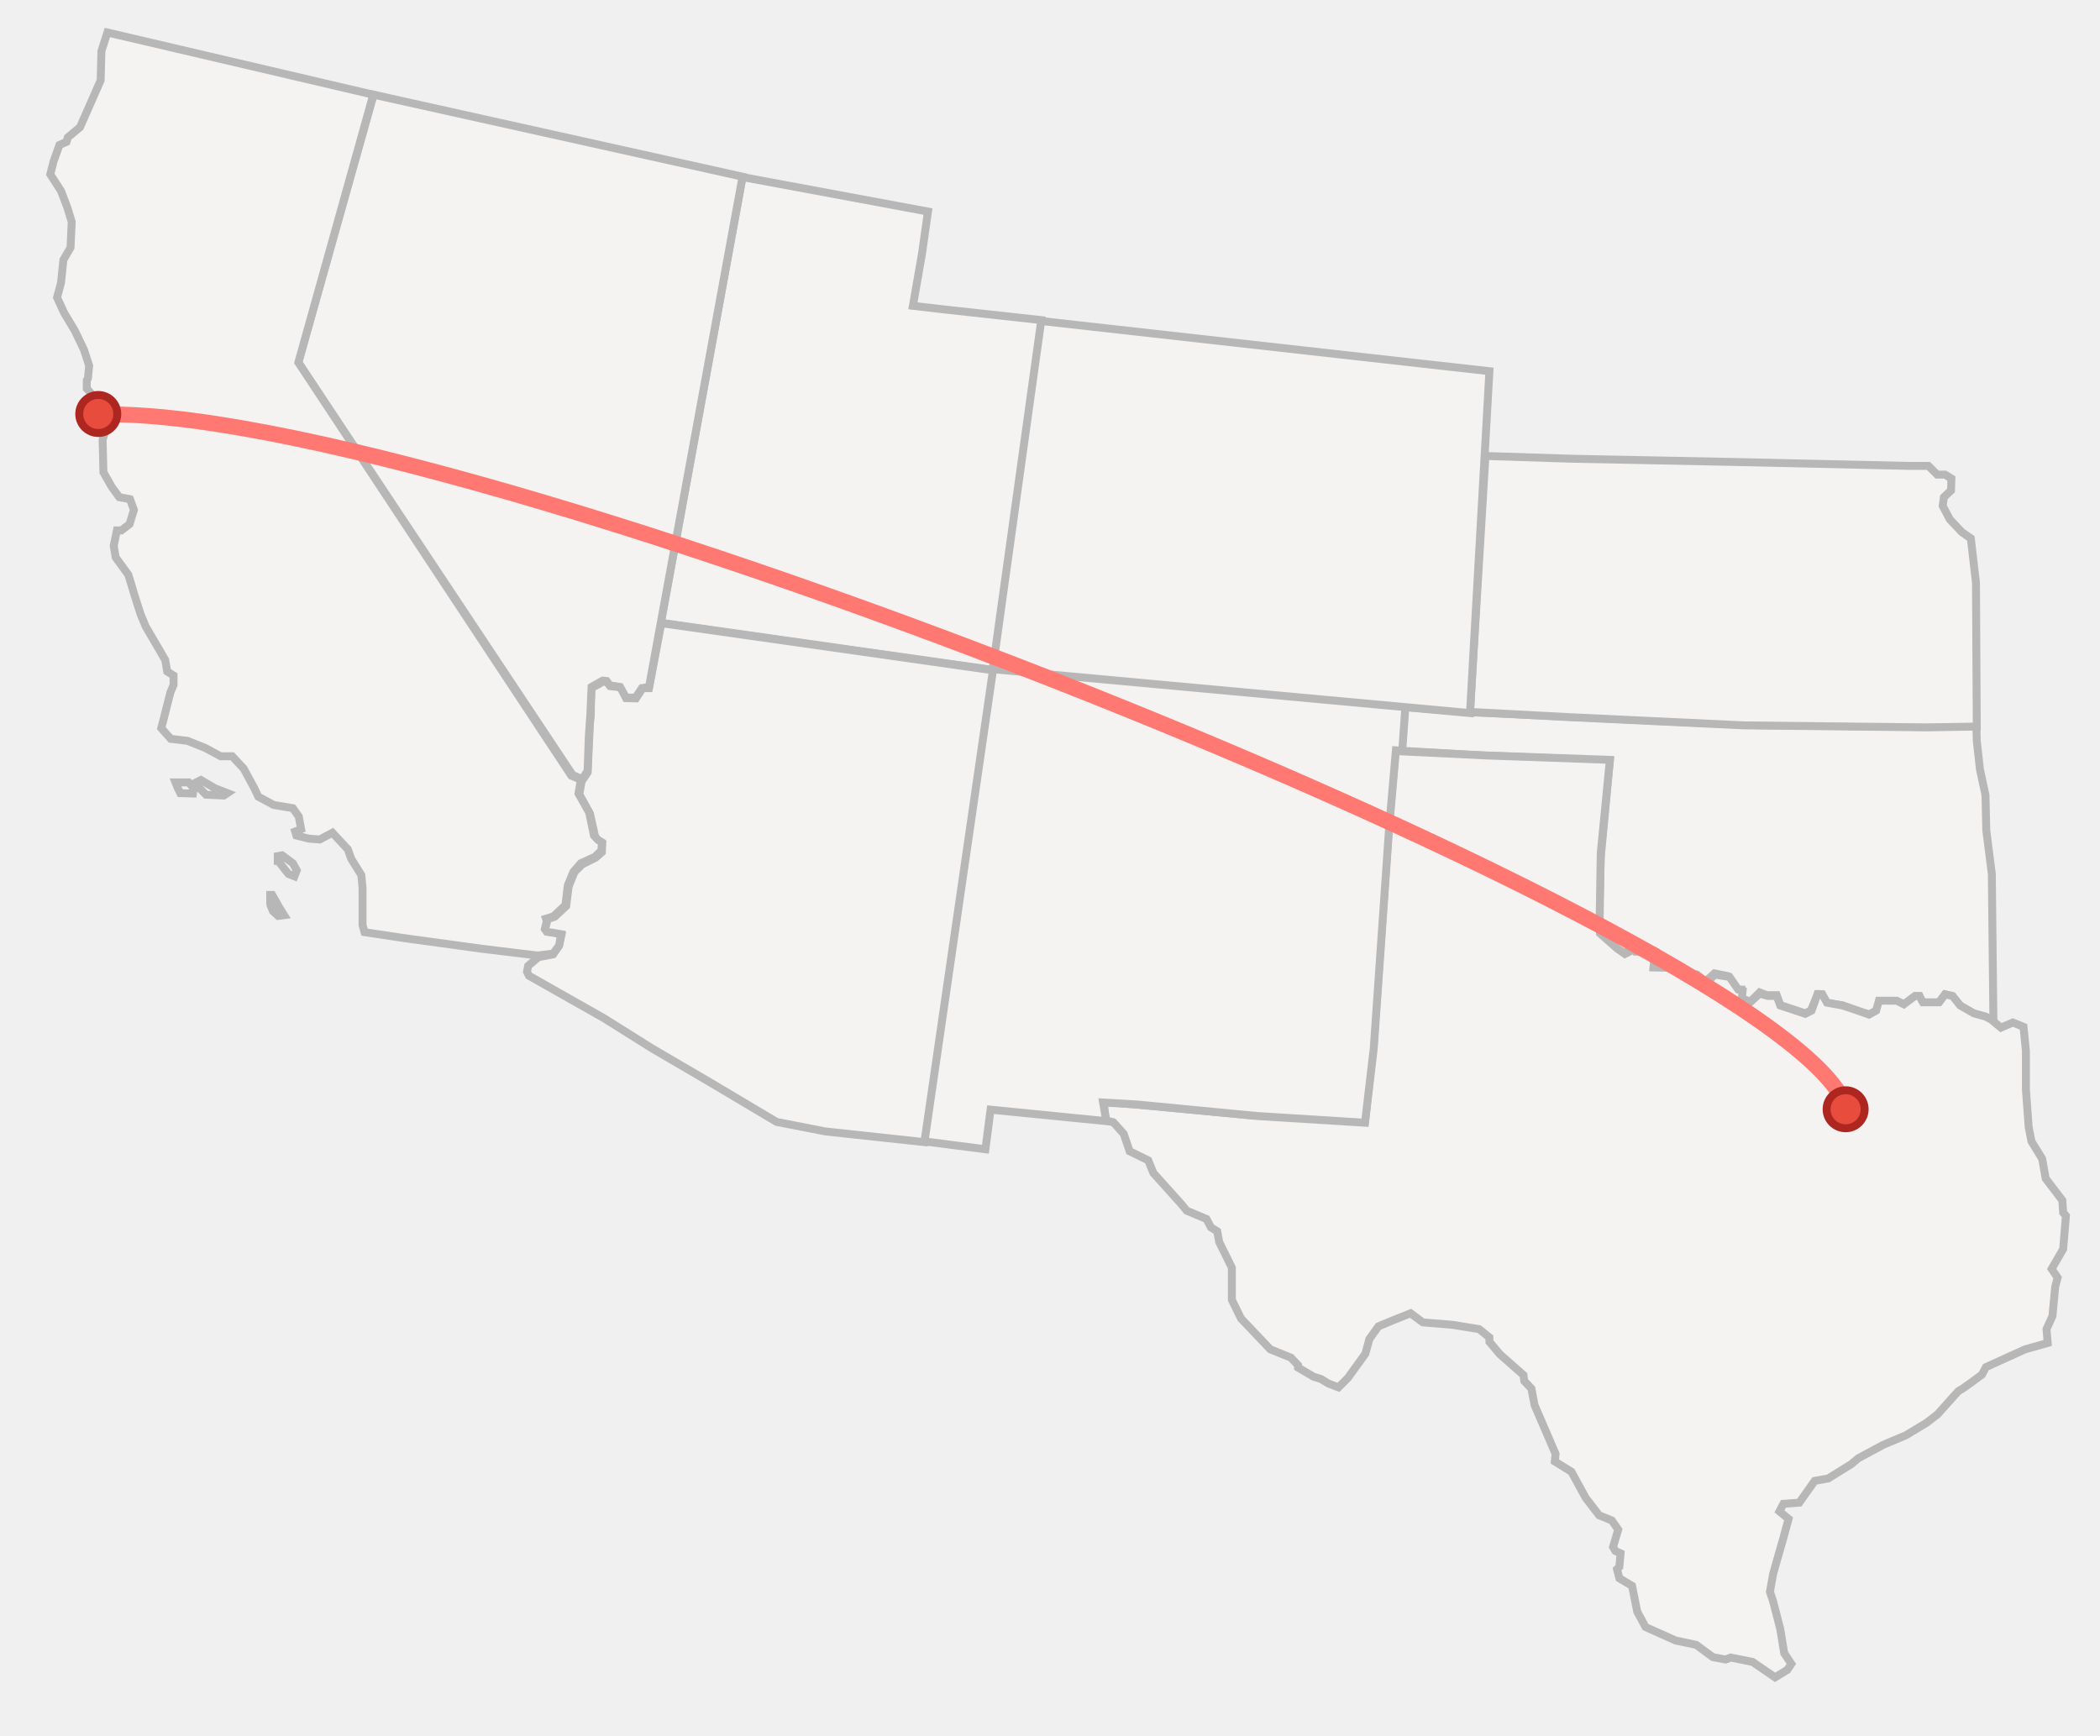
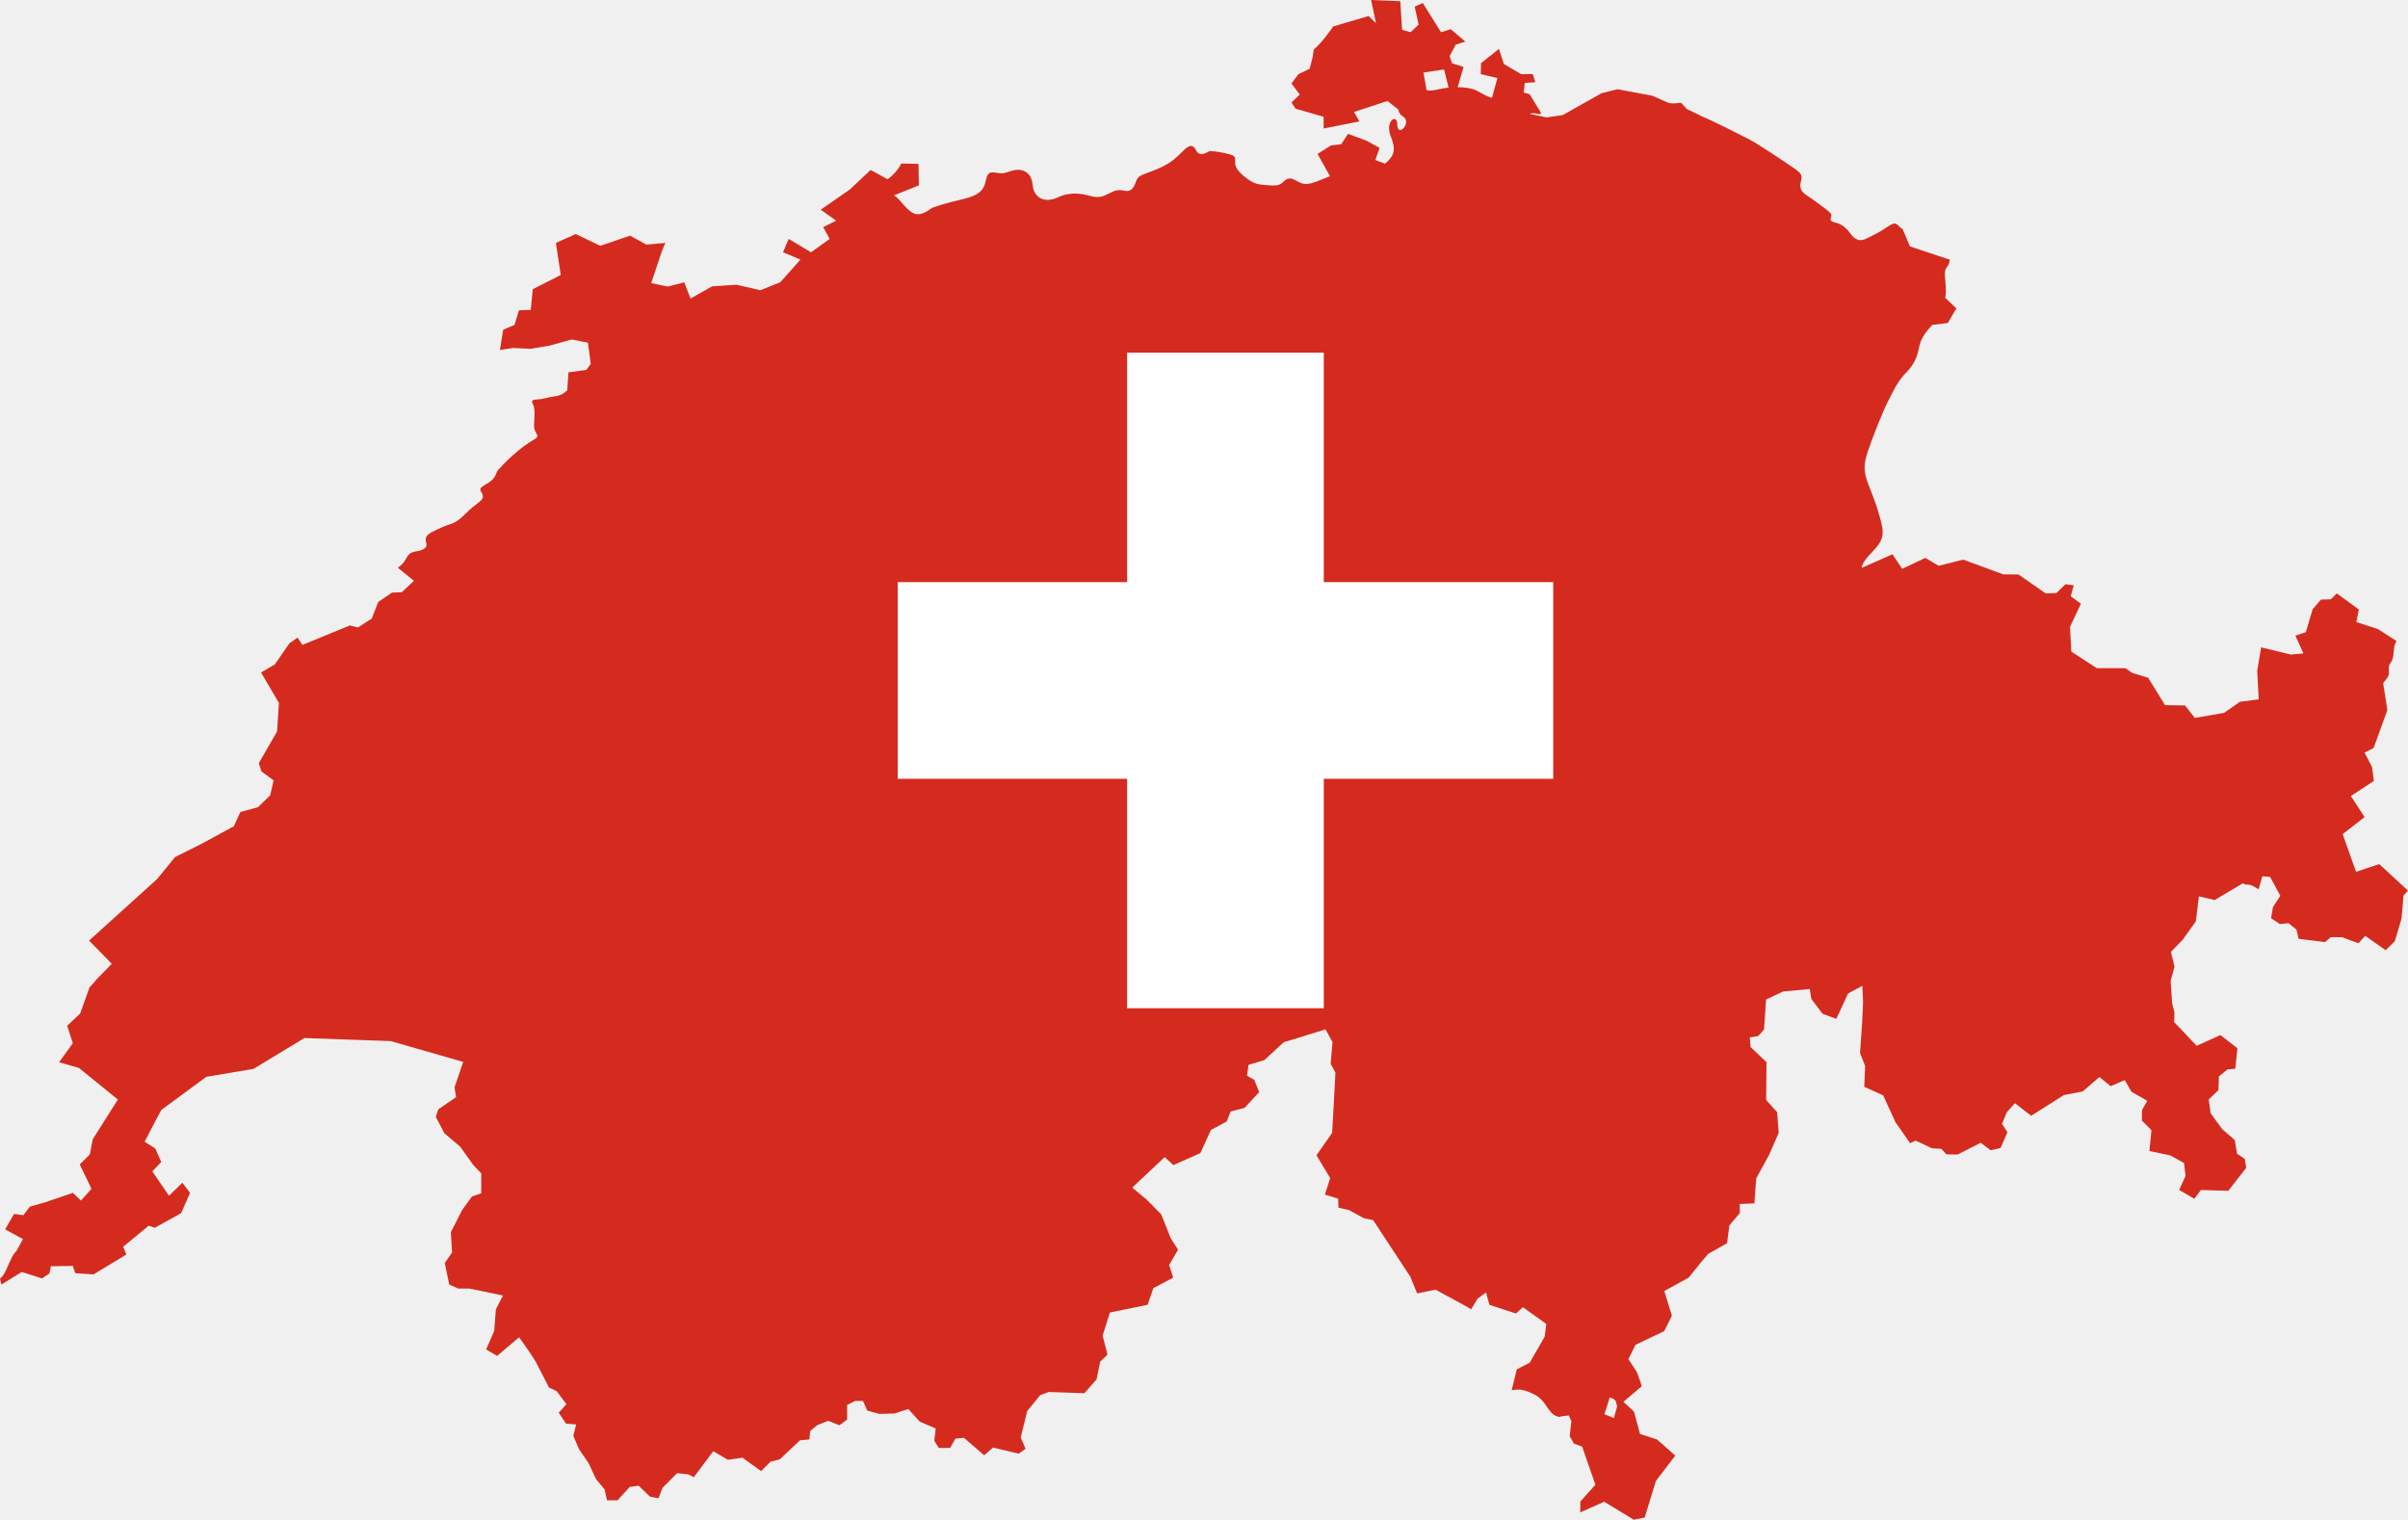
- <svg xmlns="http://www.w3.org/2000/svg" version="1.1" id="Layer_1" x="0px" y="0px" viewBox="9 141 530 438" enable-background="new 9 141 530 438" xml:space="preserve">
-   <path id="OK" fill="#F4F3F2" stroke="#B7B7B7" stroke-width="2" d="M380.3,320.8l-16.7-1.3l-0.9,11l20.5,1.2l32.1,1.3l-2.3,24.4  l-0.5,17.8l0.2,1.6l4.3,3.7l2.1,1.1l0.7-0.2l0.7-2.1l1.4,1.8h2.1v-1.4l2.7,1.4l-0.5,3.9l4.1,0.2l2.5,1.1l4.1,0.7l2.5,1.8l2.3-2.1  l3.4,0.7l2.5,3.4h0.9v2.3l2.3,0.7l2.3-2.3l1.8,0.7h2.5l0.9,2.5l6.3,2.1l1.4-0.7l1.8-4.1h1.1l1.1,2.1l4.1,0.7l3.7,1.4l3,0.9l1.8-0.9  l0.7-2.5h4.3l2.1,0.9l2.7-2.1h1.1l0.7,1.6h4.1l1.6-2.1l1.8,0.5l2.1,2.5l3.2,1.8l3.2,0.9l1.9,1.1l-0.4-37.2l-1.4-11l-0.2-8.9  l-1.4-6.5l-0.8-7.2l-0.1-3.8l-12.1,0.3l-46.4-0.5l-45-2.1L380.3,320.8L380.3,320.8z" />
-   <path id="TX" fill="#F4F3F2" stroke="#B7B7B7" stroke-width="2" d="M361.5,330.6l22.7,1.1l31.1,1.1l-2.3,23.5l-0.3,18.2l0.1,2.1  l4.3,3.8l2,1.4l1.2-0.6l0.4-1.8l1.1,1.8l2.1,0l0-1.4l1.7,1l1.1,0.4l-0.4,4l4.1,0.1l2.9,1.2l4,0.5l2.4,2.1l2.1-2.1l3.7,0.6l2.2,3.2  l1.1,0.3l-0.2,2l2.2,0.8l2.3-2.1l2.1,0.6l2.2,0l0.9,2.4l6.3,2.1l1.6-0.8l1.5-4.2h0.3l0.9,0.1l1.2,2.1l3.9,0.7l3.3,1.1l3.4,1.2l1.8-1  l0.7-2.5l4.5,0l1.8,0.9l2.8-2.1l1.1,0l0.9,1.6h4.1l1.5-2l1.9,0.4l1.9,2.4l3.5,2l2.9,0.8l1.5,0.8l2.4,2l3-1.3l2.7,1.1l0.6,6.1l0,9.7  l0.7,9.5l0.7,3.6l2.7,4.4l0.9,5l4.2,5.5l0.2,3.1l0.7,0.8l-0.7,8.4l-2.9,5l1.5,2.2l-0.6,2.3l-0.7,7.4l-1.5,3.3l0.3,3.5l-5.7,1.6  l-9.9,4.5l-1,1.9l-2.6,1.9l-2.1,1.5l-1.3,0.8L498,498l-2.7,2.1l-5.3,3.2l-5.7,2.4l-6.3,3.4l-1.8,1.5l-5.8,3.6l-3.4,0.6l-3.9,5.5  l-4,0.3l-1,1.9l2.3,1.9l-1.5,5.5l-1.3,4.5l-1.1,3.9l-0.8,4.5l0.8,2.4l1.8,7l1,6.1l1.8,2.7l-1,1.5l-3.1,1.9l-5.7-3.9l-5.5-1.1  l-1.3,0.5l-3.2-0.6l-4.2-3.1l-5.2-1.1l-7.6-3.4l-2.1-3.9l-1.3-6.5l-3.2-1.9l-0.6-2.3l0.6-0.6l0.3-3.4l-1.3-0.6l-0.6-1l1.3-4.4  l-1.6-2.3l-3.2-1.3l-3.4-4.4l-3.6-6.6l-4.2-2.6l0.2-1.9l-5.3-12.3l-0.8-4.2l-1.8-1.9l-0.2-1.5l-6-5.3l-2.6-3.1v-1.1l-2.6-2.1  l-6.8-1.1l-7.4-0.6l-3.1-2.3l-4.5,1.8l-3.6,1.5l-2.3,3.2l-1,3.7l-4.4,6.1l-2.4,2.4l-2.6-1l-1.8-1.1l-1.9-0.6l-3.9-2.3v-0.6l-1.8-1.9  l-5.2-2.1l-7.4-7.8l-2.3-4.7v-8.1l-3.2-6.5l-0.5-2.7l-1.6-1l-1.1-2.1l-5-2.1l-1.3-1.6l-7.1-7.9l-1.3-3.2l-4.7-2.3l-1.5-4.4l-2.6-2.9  l-1.9-0.5l-0.6-4.7l8,0.7l29,2.7l29,1.6l2.2-19.5l3.9-55.6l1.6-18.7l1.4,0" />
-   <path id="NM" fill="#F4F3F2" stroke="#B7B7B7" stroke-width="2" d="M288.2,424l-0.8-4.7l8.6,0.5l30.2,2.9l27.3,1.7l2.2-18.7  l3.9-55.9l1.7-19.4l1.6,0.1l0.8-11.2l-104-10.6l-17.5,120.4l15.5,2l1.3-10L288.2,424L288.2,424z" />
-   <path id="KS" fill="#F4F3F2" stroke="#B7B7B7" stroke-width="2" d="M507.9,324.4l-12.6,0.2l-46.1-0.5l-44.6-2.1l-24.6-1.3l3.9-64.6  l22.1,0.7l40.3,0.8l44.3,1h5.1l2.2,2.2l2,0l1.6,1l-0.1,3l-1.8,1.7l-0.3,2.2l1.8,3.4l3,3.2l2.3,1.6l1.3,11.2L507.9,324.4L507.9,324.4  z" />
-   <path id="CO" fill="#F4F3F2" stroke="#B7B7B7" stroke-width="2" d="M380,321l4.9-86.3L271.5,222l-12.2,87.9L380,321z" />
-   <path id="UT" fill="#F4F3F2" stroke="#B7B7B7" stroke-width="2" d="M259.5,310.1l-83.7-11.9l20.6-112.5l46.8,8.7l-1.5,10.6  l-2.3,13.2l7.8,0.9l16.4,1.8l8.2,0.9L259.5,310.1z" />
-   <path id="AZ" fill="#F4F3F2" stroke="#B7B7B7" stroke-width="2" d="M144.9,382.6l-2.6,2.2l-0.3,1.5l0.5,1l18.9,10.7l12.1,7.6  l14.7,8.6l16.8,10l12.3,2.4l25,2.7l17.3-119.1l-83.7-11.9l-3.1,16.4l-1.6,0l-1.7,2.6l-2.5-0.1l-1.3-2.7l-2.7-0.3l-0.9-1.1H161  l-0.9,0.6l-1.9,1l-0.1,7l-0.2,1.7l-0.6,12.6l-1.5,2.2l-0.6,3.3l2.7,4.9l1.3,5.8l0.8,1l1,0.6l-0.1,2.3l-1.6,1.4l-3.4,1.7l-1.9,1.9  l-1.5,3.7l-0.6,4.9l-2.9,2.7l-2.1,0.7l0.1,0.8l-0.5,1.7l0.5,0.8l3.7,0.6l-0.6,2.7l-1.5,2.2L144.9,382.6L144.9,382.6z" />
-   <path id="NV" fill="#F4F3F2" stroke="#B7B7B7" stroke-width="2" d="M196.4,185.6l-23.6,128.8l-1.8,0.3l-1.6,2.4l-2.4,0l-1.5-2.7  l-2.6-0.4l-0.8-1.1l-1-0.1l-2.8,1.6l-0.3,6.8l-0.4,5.8l-0.3,8.6l-1.4,2.1l-2.4-1.1L84.3,232.5l19-67.6L196.4,185.6L196.4,185.6z" />
-   <path id="CA" fill="#F4F3F2" stroke="#B7B7B7" stroke-width="2" d="M144.7,382.2l3.9-0.5l1.5-2l0.5-2.9l-3.6-0.6l-0.5-0.7l0.5-2  l-0.2-0.6l1.9-0.6l3-2.8l0.6-5l1.4-3.4l1.9-2.2l3.5-1.6l1.7-1.6l0.1-2.1l-1-0.6l-1-1.1l-1.2-5.8l-2.7-4.8l0.6-3.5l-2.4-1L84.3,232.5  l18.9-67.6l-67.1-15.7l-1.5,4.7l-0.2,7.4l-5.2,11.8l-3.1,2.6l-0.3,1.1l-1.8,0.8l-1.5,4.2l-0.8,3.2l2.7,4.2l1.6,4.2l1.1,3.6l-0.3,6.5  l-1.8,3.1l-0.6,5.8l-1,3.7l1.8,3.9l2.7,4.5l2.3,4.8l1.3,4l-0.3,3.2l-0.3,0.5v2.1l5.7,6.3l-0.5,2.4l-0.6,2.3l-0.6,1.9l0.2,8.2  l2.1,3.7l1.9,2.6l2.7,0.5l1,2.7l-1.1,3.6l-2.1,1.6h-1.1l-0.8,3.9l0.5,2.9l3.2,4.4l1.6,5.3l1.5,4.7l1.3,3.1l3.4,5.8l1.5,2.6l0.5,2.9  l1.6,1v2.4l-0.8,1.9l-1.8,7.1l-0.5,1.9l2.4,2.7l4.2,0.5l4.5,1.8l3.9,2.1h2.9l2.9,3.1l2.6,4.8l1.1,2.3l3.9,2.1l4.8,0.8l1.5,2.1  l0.6,3.2l-1.5,0.6l0.3,1l3.2,0.8l2.7,0.2l3.2-1.7l3.9,4.2l0.8,2.3l2.6,4.2l0.3,3.2v9.4l0.5,1.8l10,1.5l19.7,2.7L144.7,382.2  L144.7,382.2z M56.6,338.5l1.3,1.5l-0.2,1.3l-3.2-0.1l-0.6-1.2l-0.6-1.5L56.6,338.5L56.6,338.5z M58.5,338.5l1.2-0.6l3.6,2.1  l3.1,1.2l-0.9,0.6l-4.5-0.2l-1.6-1.6L58.5,338.5L58.5,338.5z M79.2,358.3l1.8,2.3l0.8,1l1.5,0.6l0.6-1.5l-1-1.8l-2.7-2l-1.1,0.2  V358.3z M77.7,366.9l1.8,3.2l1.2,1.9l-1.5,0.2l-1.3-1.2c0,0-0.7-1.5-0.7-1.9s0-2.2,0-2.2L77.7,366.9L77.7,366.9z" />
-   <path fill="none" stroke="#FF7871" stroke-width="4" d="M475.3,423c0-39.2-341.7-177.4-438.6-177.4" />
-   <circle fill="#E74C3C" stroke="#AD261F" stroke-width="2" cx="474.8" cy="421" r="4.8" />
-   <circle fill="#E74C3C" stroke="#AD261F" stroke-width="2" cx="33.8" cy="245.5" r="4.8" />
+ <svg xmlns="http://www.w3.org/2000/svg" version="1.1" id="svg2" x="0px" y="0px" width="1257.68px" height="793.691px" viewBox="-4.32 -0.286 1257.68 793.691" enable-background="new -4.32 -0.286 1257.68 793.691" xml:space="preserve">
+   <path id="ID_x5F_1_Schweiz" fill="#D52B1E" d="M1238.337,451.01l-12.112,4.037l-6.989-19.701l11.438-8.899l-7.154-10.981  l12.005-7.909l-0.945-7.236l-3.902-7.552l4.702-2.348l7.209-19.896l-2.215-14.028c0.521-0.61,0.79-0.952,1.104-1.379  c1.433-1.589,2.065-2.859,1.906-4.925c-0.158-2.064,0-3.021,0.953-4.448c0.954-1.432,1.271-1.906,1.589-5.878  c0.186-2.292,0.497-3.792,1.44-5.354l-9.701-6.246l-11.312-3.679l1.355-6.522l-11.523-8.439l-3.146,3.072l-5.146,0.15l-4.337,5.059  l-3.547,11.95l-5.472,1.853l4.197,9.27l-6.593,0.581l-15.49-3.758l-2.062,12.232l0.795,14.935l-9.851,1.271l-8.236,5.77  l-15.277,2.65l-2.423-3.1l-2.666-3.409l-10.479-0.164l-8.798-14.311l-8.36-2.532l-3.495-2.457h-14.936l-13.347-8.663l-0.692-12.927  l5.72-12.072l-5.343-3.916l1.589-5.722l-4.35-0.532l-4.769,4.607l-5.562,0.158l-14.142-9.852l-8.043-0.103l-20.872-7.684  l-12.81,3.231l-6.99-4.13l-12.074,5.72l-5.084-7.625l-16.065,7.127c0.097-1.434,0.869-2.957,2.578-5.061  c0.789-0.974,1.783-2.068,3.005-3.339c6.474-6.723,6.211-9.801,3.812-18.43c-1.589-5.72-3.639-10.967-5.878-16.684  c-2.857-7.309-2.383-10.962-0.316-17.315c2.063-6.354,7.783-20.812,10.484-26.057c1.804-3.496,3.465-7.063,5.646-10.325  c1.09-1.628,2.304-3.182,3.729-4.606c4.29-4.29,5.879-8.262,6.832-13.028c0.953-4.766,3.021-7.783,6.99-12.072l8.093-0.973  l4.458-7.639l-5.741-5.48c0.335-2.599,0.33-5.396,0.022-8.47c-0.479-4.767-0.479-6.037,0.953-7.785  c0.688-0.844,1.122-2.13,1.396-3.685l-20.889-6.971l-3.717-8.886c-0.623-0.383-1.206-0.858-1.737-1.433  c-0.291-0.313-0.549-0.571-0.8-0.801c-0.074-0.068-0.148-0.119-0.222-0.183c-0.181-0.146-0.354-0.269-0.525-0.363  c-0.087-0.05-0.174-0.088-0.261-0.123c-0.172-0.071-0.354-0.107-0.538-0.125c-0.085-0.01-0.164-0.026-0.255-0.022  c-0.276,0.007-0.569,0.058-0.909,0.177l0,0c-0.896,0.319-2.065,1.042-3.8,2.234c-3.393,2.34-5.878,3.337-9.852,5.402  c-3.555,1.851-6.194,0.636-8.421-2.542c-2.224-3.179-4.925-5.084-7.784-5.721c-2.857-0.636-2.857-1.589-2.384-2.858  c0.477-1.271,0.159-2.064-2.383-3.973c-2.542-1.907-7.149-5.401-10.326-7.468c-3.178-2.063-3.812-4.131-3.021-7.147  c0.796-3.021,0.637-4.13-3.812-7.148c-4.448-3.02-18.271-12.393-23.514-15.094c-5.242-2.7-19.913-10.093-24.625-11.916  c-0.504-0.194-0.938-0.465-1.336-0.763l-0.029,0.006l-6.209-2.934l-3.07-3.301c-3.021,0.263-4.534,0.586-6.673,0l-8.274-3.688  l-18.217-3.396l-8.337,2.063l-20.266,11.417l-8.46,1.234l-8.585-1.806c0.259-0.408,1.495-0.56,3.664-0.107  c0.581,0.119,1.156,0.228,1.733,0.312l0.173-0.947l-5.854-9.593l-3.044-0.854l0.509-5l5.509-0.405l-1.324-4.229l-6.019,0.044  l-9.086-5.306l-2.571-7.898l-9.364,7.468l-0.104,5.736l8.673,2.041l-2.812,10.267c-2.579-0.55-4.609-1.883-8.035-3.708  c-2.311-1.234-5.995-1.782-9.9-1.804l3.068-10.59l-6.037-1.907l-1.219-3.688l3.178-6.037l5.012-1.573l-7.604-6.494l-5.084,1.589  l-9.532-15.251l-4.237,1.871l2.065,9.374l-4.184,4.007l-4.447-1.271L727.042,0.35l-15.251-0.637l2.542,12.074l-3.836-3.711  l-18.554,5.472c-0.354,0.579-0.776,1.2-1.283,1.895c-3.925,5.378-6.377,8.03-8.803,10.136l-0.625,4.068l-1.534,5.974l-5.881,2.833  c-0.993,1.39-2.318,3.122-3.612,4.826c0,0,4.303,5.81,4.303,5.811l-4.29,4.132l2.122,3.254l14.627,4.231l0.045,6.124l18.677-3.699  l-2.794-4.951l11.719-3.836l5.76-1.885l5.739,4.56c0.044,1.512,0.846,2.612,2.36,3.545c4.928,3.02-3.019,11.611-3.019,3.973  c0-5.676-6.673-1.748-3.337,6.515c2.85,7.061,1.641,10.15-3.021,14.141l-5.084-1.906l2.228-6.354l-6.99-3.812l-9.533-3.495  l-3.495,5.401l-5.398,0.636l-6.99,4.448l6.494,11.623c-1.16,0.412-2.458,0.934-3.952,1.562c-4.762,2.104-7.462,2.683-9.538,2.43  c-1.521-0.188-2.708-0.827-4.125-1.636c-3.337-1.904-4.767-1.43-6.991,0.794c-2.224,2.226-4.604,1.748-9.53,1.432  c-4.927-0.317-6.675-1.432-10.008-3.974c-3.337-2.542-5.72-5.399-5.399-8.104c0.315-2.7-0.638-3.336-3.021-3.972  c-2.383-0.638-7.467-1.748-10.482-1.59c-1.714,1.143-3.798,1.826-5.238,1.277c-0.618-0.235-1.161-0.736-1.594-1.597  c-1.433-2.858-3.141-3.629-6.831,0.159c-4.285,4.395-7.199,6.509-11.007,8.341c-1.7,0.817-3.577,1.579-5.834,2.462  c-5.292,2.07-6.675,2.063-7.784,5.243c-1.112,3.178-2.543,5.562-6.038,4.768s-5.113-0.062-8.104,1.431  c-4.445,2.225-5.561,2.384-11.756,0.794c-3.688-0.924-8.149-1.079-12.192,0.164c-0.828,0.259-1.64,0.57-2.425,0.947  c-7.253,3.5-12.963,0.364-13.504-6.672c-0.393-5.092-4.192-8.957-10.645-7.148c-3.975,1.111-4.131,1.748-8.104,1.111  c-3.972-0.637-4.767-0.159-5.878,4.925c-1.109,5.084-5.084,7.148-10.804,8.579c-5.72,1.432-10.485,2.542-15.569,4.29  c-0.723,0.249-0.784,0.276-1.428,0.479c-4.553,3.396-7.571,4.273-10.506,2.479c-1.636-1-3.371-2.794-5.604-5.398  c-1.355-1.586-2.54-2.835-3.824-3.564l12.997-5.223l-0.214-11.229l-9.012-0.187c-1.298,2.807-4.101,6.106-7.137,8.211l-8.849-4.848  L439.59,98.639l-15.252,10.595l8.051,5.72l-6.777,3.386l3.389,6.146l-9.743,6.991l-11.647-6.991l-2.967,6.991l9.105,3.812  l-3.389,3.812l-7.202,8.048l-10.381,4.131l-12.395-2.859l-12.812,0.851l-11.228,6.354l-3.285-8.476l-8.579,2.225l-8.686-1.801  l5.823-17.371l1.59-3.601l-9.955,0.847l-8.476-4.659l-15.569,5.295l-12.812-6.143l-10.383,4.66l2.542,16.732l-14.614,7.415  l-1.06,10.805l-6.143,0.211l-2.333,7.626l-5.928,2.542l-1.698,10.592l6.782-1.062l9.317,0.427l9.955-1.696l11.438-3.177l8.476,1.693  l1.483,11.017l-2.333,3.177l-9.318,1.271l-0.613,9.364c-0.415,0.33-0.829,0.71-1.349,1.122c-1.589,1.271-3.495,1.905-6.195,2.225  c-2.7,0.318-4.767,1.271-7.942,1.431c-3.177,0.16-3.336,0.794-2.385,2.701c0.953,1.904,0.794,4.13,0.637,7.941  c-0.159,3.812-0.316,4.606,0.794,6.516c1.11,1.904,1.352,2.512-0.953,3.812c-7.31,4.13-15.411,12.073-17.316,14.458  c-0.953,0.794-2.063,2.064-2.383,3.177c-0.318,1.111-0.953,2.226-2.064,3.336c-1.111,1.112-2.542,1.906-4.606,3.179  c-2.064,1.271-1.905,2.063-1.111,3.336c0.57,0.909,0.562,0.821,0.799,1.951c0.188,0.876-0.52,1.869-0.971,2.32  c-1.59,1.589-3.802,2.876-6.344,5.26s-5.562,5.879-9.214,6.989c-3.653,1.111-7.31,2.859-10.327,4.447  c-3.021,1.59-3.494,3.337-2.7,5.562c0.472,1.32-0.175,2.418-1.445,3.188c-0.867,0.529-2.028,0.906-3.319,1.101  c-3.18,0.479-4.29,1.112-5.878,3.974c-1.353,2.431-2.239,3.139-4.229,4.662l8.416,6.828l-6.354,5.933l-5.084,0.213l-7.204,4.871  l-3.39,8.687l-7.201,4.659l-4.236-1.061l-24.783,10.17l-2.543-3.812l-4.237,2.964l-7.626,11.019l-7.2,4.233l9.32,15.889  l-0.953,14.935l-9.531,16.521l1.375,4.346l6.354,4.662l-1.8,7.834l-6.354,6.146l-9.215,2.542l-3.389,7.413l-16.312,8.9l-14.403,7.2  l-9.319,11.438L42.194,490.95l11.86,12.098c-0.76,0.792-1.446,1.485-1.947,2.029c-1.327,1.438-2.812,2.928-4.789,4.873  c-1.606,1.581-3.3,3.931-4.872,5.397l-4.913,13.729l-6.777,6.354l2.966,9.106l-7.202,9.957l10.38,2.964l20.334,16.521L44.1,594.742  l-1.482,7.837l-5.297,5.299l6.145,12.71l-5.508,6.142l-4.235-4.021l-14.3,4.873l-8.153,2.328l-3.392,4.448l-4.873-0.637l-4.659,8.05  l9.319,5.084l-3.441,6.303c-1.992,1.591-3.131,5.053-5.454,10.013c-0.947,2.021-1.972,3.413-3.089,4.379l0.759,3.032l10.591-6.564  l10.593,3.39l3.812-2.542l0.846-3.812l11.438-0.211l1.271,3.812l9.533,0.637l17.156-10.38l-1.692-4.025l13.346-11.016l3.179,1.062  l13.769-7.626l4.662-10.593l-4.025-5.295l-6.99,6.775L75.24,611.48l4.662-4.87l-3.112-7.061l-5.563-3.556l2.603-5.023l2.924-5.591  l3.163-5.957l23.514-17.317l24.625-4.131l26.61-16.126l45.12,1.596l37.812,10.878l-4.532,13.341l0.839,5.058l-9.318,6.354  l-1.271,4.022l4.448,8.475l8.262,6.988l6.775,9.535l4.24,4.447v10.38l-4.875,1.691l-5.084,6.991l-5.929,11.65l0.636,10.59  l-3.812,5.51l2.329,11.229l4.661,2.116h5.93l17.477,3.603l-3.704,7.202l-0.85,11.229l-4.234,9.742l5.72,3.39l11.488-9.742  l4.978,7.024l3.575,5.521l7.071,13.722l4.025,1.903l5.084,6.778l-4.025,4.448l3.812,5.72l5.295,0.423l-1.481,5.933l2.964,6.99  l5.085,7.413l3.812,8.261l4.448,5.298l1.271,5.722h5.508l6.354-6.989l4.659-0.637l5.934,5.72l4.447,0.847l2.118-5.508l7.626-7.626  l5.719,0.635l2.968,1.485l10.167-13.562l7.626,4.448l7.626-1.059l9.744,6.99l4.872-4.873l4.871-1.271l10.593-9.956l4.873-0.423  l0.422-4.448l3.604-2.966l5.72-2.331l5.931,2.331l4.026-2.967v-7.626l4.232-2.117h4.026l2.328,5.084l6.354,1.695l7.84-0.215  l7.203-2.328l5.93,6.564l8.367,3.604l-0.74,6.354l2.334,3.813h5.928l2.756-4.873l4.448-0.426l10.59,9.109l4.662-4.025l13.345,3.179  l3.601-2.542l-2.541-5.932l3.393-13.771l6.775-8.263l4.446-1.692l18.646,0.637l6.354-7.203l1.906-9.317l3.812-3.604l-2.542-9.957  l3.812-12.073l19.701-4.022l2.964-8.688l10.381-5.506l-2.12-6.567l4.662-8.048l-3.812-5.936l-4.979-12.496l-7.52-7.625l-7.625-6.354  l16.944-15.889l4.556,4.132l14.09-6.248l5.506-12.074l8.262-4.448l2.012-5.188l7.311-1.906l7.623-8.261l-2.542-6.355l-3.812-2.225  l0.778-5.636l8.274-2.469l10.168-9.373l4.436-1.312l17.325-5.372l3.669,6.6l-0.964,11.363l2.5,4.619l-1.705,31.444l-8.21,11.723  l7.17,11.908l-2.759,8.634l6.922,2.106l0.163,4.714l5.506,1.271l7.735,4.238l4.891,1.021l19.372,29.487l3.59,8.785l9.587-1.979  l15.619,8.488l3.02,1.764l3.293-5.517l4.434-3.269l1.803,6.462l13.826,4.533l3.649-3.301l12.23,8.771l-0.844,6.602l-7.842,13.626  l-6.729,3.449l-2.684,10.945c1.14-0.216,2.228-0.389,3.312-0.389c1.793,0,4.102,0.406,8.223,2.392  c4.034,1.944,5.77,5.084,7.676,7.785c1.69,2.396,3.177,3.622,5.561,4.131c0,0,1.112-0.317,2.227-0.478l2.857-0.28l1.346,3.021  l-0.898,7.761l2.196,3.879l4.372,1.623l0.453,1.476l0.88,2.519l5.525,15.877l-7.837,8.772l-0.087,5.686l12.531-5.562l15.41,9.373  l5.72-1.111l5.857-19.079l10.122-13.296l-9.521-8.422l-8.896-2.858l-3.111-11.666l-5.555-5.132l9.561-8.104l-0.739-2.485  l-1.743-4.86l-4.445-6.832l3.651-7.468l15.033-7.173l4.002-8.003l-3.939-12.944l12.71-6.989l6.673-8.263l3.495-4.132l9.851-5.561  l1.271-9.374l5.399-6.354v-4.768l7.625-0.317l0.954-13.025l6.886-12.604l4.87-11.228l-0.813-10.774l-5.747-6.385l0.209-19.7  l-8.368-7.979l-0.399-4.983l4.369-0.705l3.072-3.389l1.093-15.712l8.922-4.194l13.876-1.271l0.848,5.188l5.827,7.729l7.197,2.646  l6.129-13.234l7.484-4.03l0.365,8.438l-0.479,10.805l-1.109,15.926l2.65,6.673l-0.429,10.925l9.84,4.44l6.441,14.054l7.661,10.936  l2.896-1.346l8.44,4.005l4.973,0.309l2.646,2.857l5.827,0.104l12.074-6.143l5.188,3.919l5.188-1.165l3.602-8.266l-2.854-4.339  l2.542-6.146l4.235-4.659l8.475,6.564l17.049-10.804l9.852-1.906l8.728-7.521l5.892,4.789l7.311-3.199l3.6,6.143l8.157,4.658  l-2.756,4.979v5.4l4.979,4.979l-1.059,10.91l10.804,2.225l7.283,4.021l0.763,6.745l-3.337,7.311l7.943,4.605l3.44-4.568l14.3,0.422  l9.36-12.037l-0.781-4.627l-4.021-2.718l-1.169-7.133l-6.566-5.688l-6.036-8.261l-1.019-7.272l5.044-4.799l0.317-7.267l4.413-3.57  l4.114-0.38l1.107-10.711l-8.897-6.882l-12.392,5.608l-11.757-12.393l0.163-5.05l-1.224-4.798l-0.777-11.739l2.038-7.399  l-1.896-7.654l6.261-6.479l6.769-9.518l1.588-13.015l8.261,1.905l14.69-8.713l1.566,0.712c1.188-0.263,2.753,0.062,4.896,1.339  c0.651,0.391,1.243,0.737,1.771,1.053l1.967-6.744l4.041,0.265l5.356,9.907l-3.844,5.771l-1.009,5.908l4.562,3.057l4.556-0.438  l4.132,3.336l1.153,4.833l13.779,1.681l3.009-2.557l5.85,0.021l8.619,3.173l3.5-3.92l10.69,7.539l4.789-4.729l3.495-11.757  l1.037-12.074l2.354-2.587L1238.337,451.01z M747.38,46.263c-2.686,0.605-4.273,1.04-6.588,0.521l-1.673-9.188l10.803-1.59  l2.334,9.479C750.552,45.661,748.893,45.924,747.38,46.263z M838.583,740.285l-3.271-1.306l-1.629-0.67l2.708-8.714l1.896,0.655  l1.238,1.074l0.795,2.858L838.583,740.285z" />
+   <g>
+     <rect id="rect8" x="464.542" y="303.74" fill="#FFFFFF" width="342.373" height="102.712" />
+     <rect id="rect10" x="584.372" y="183.909" fill="#FFFFFF" width="102.712" height="342.372" />
+   </g>
</svg>
